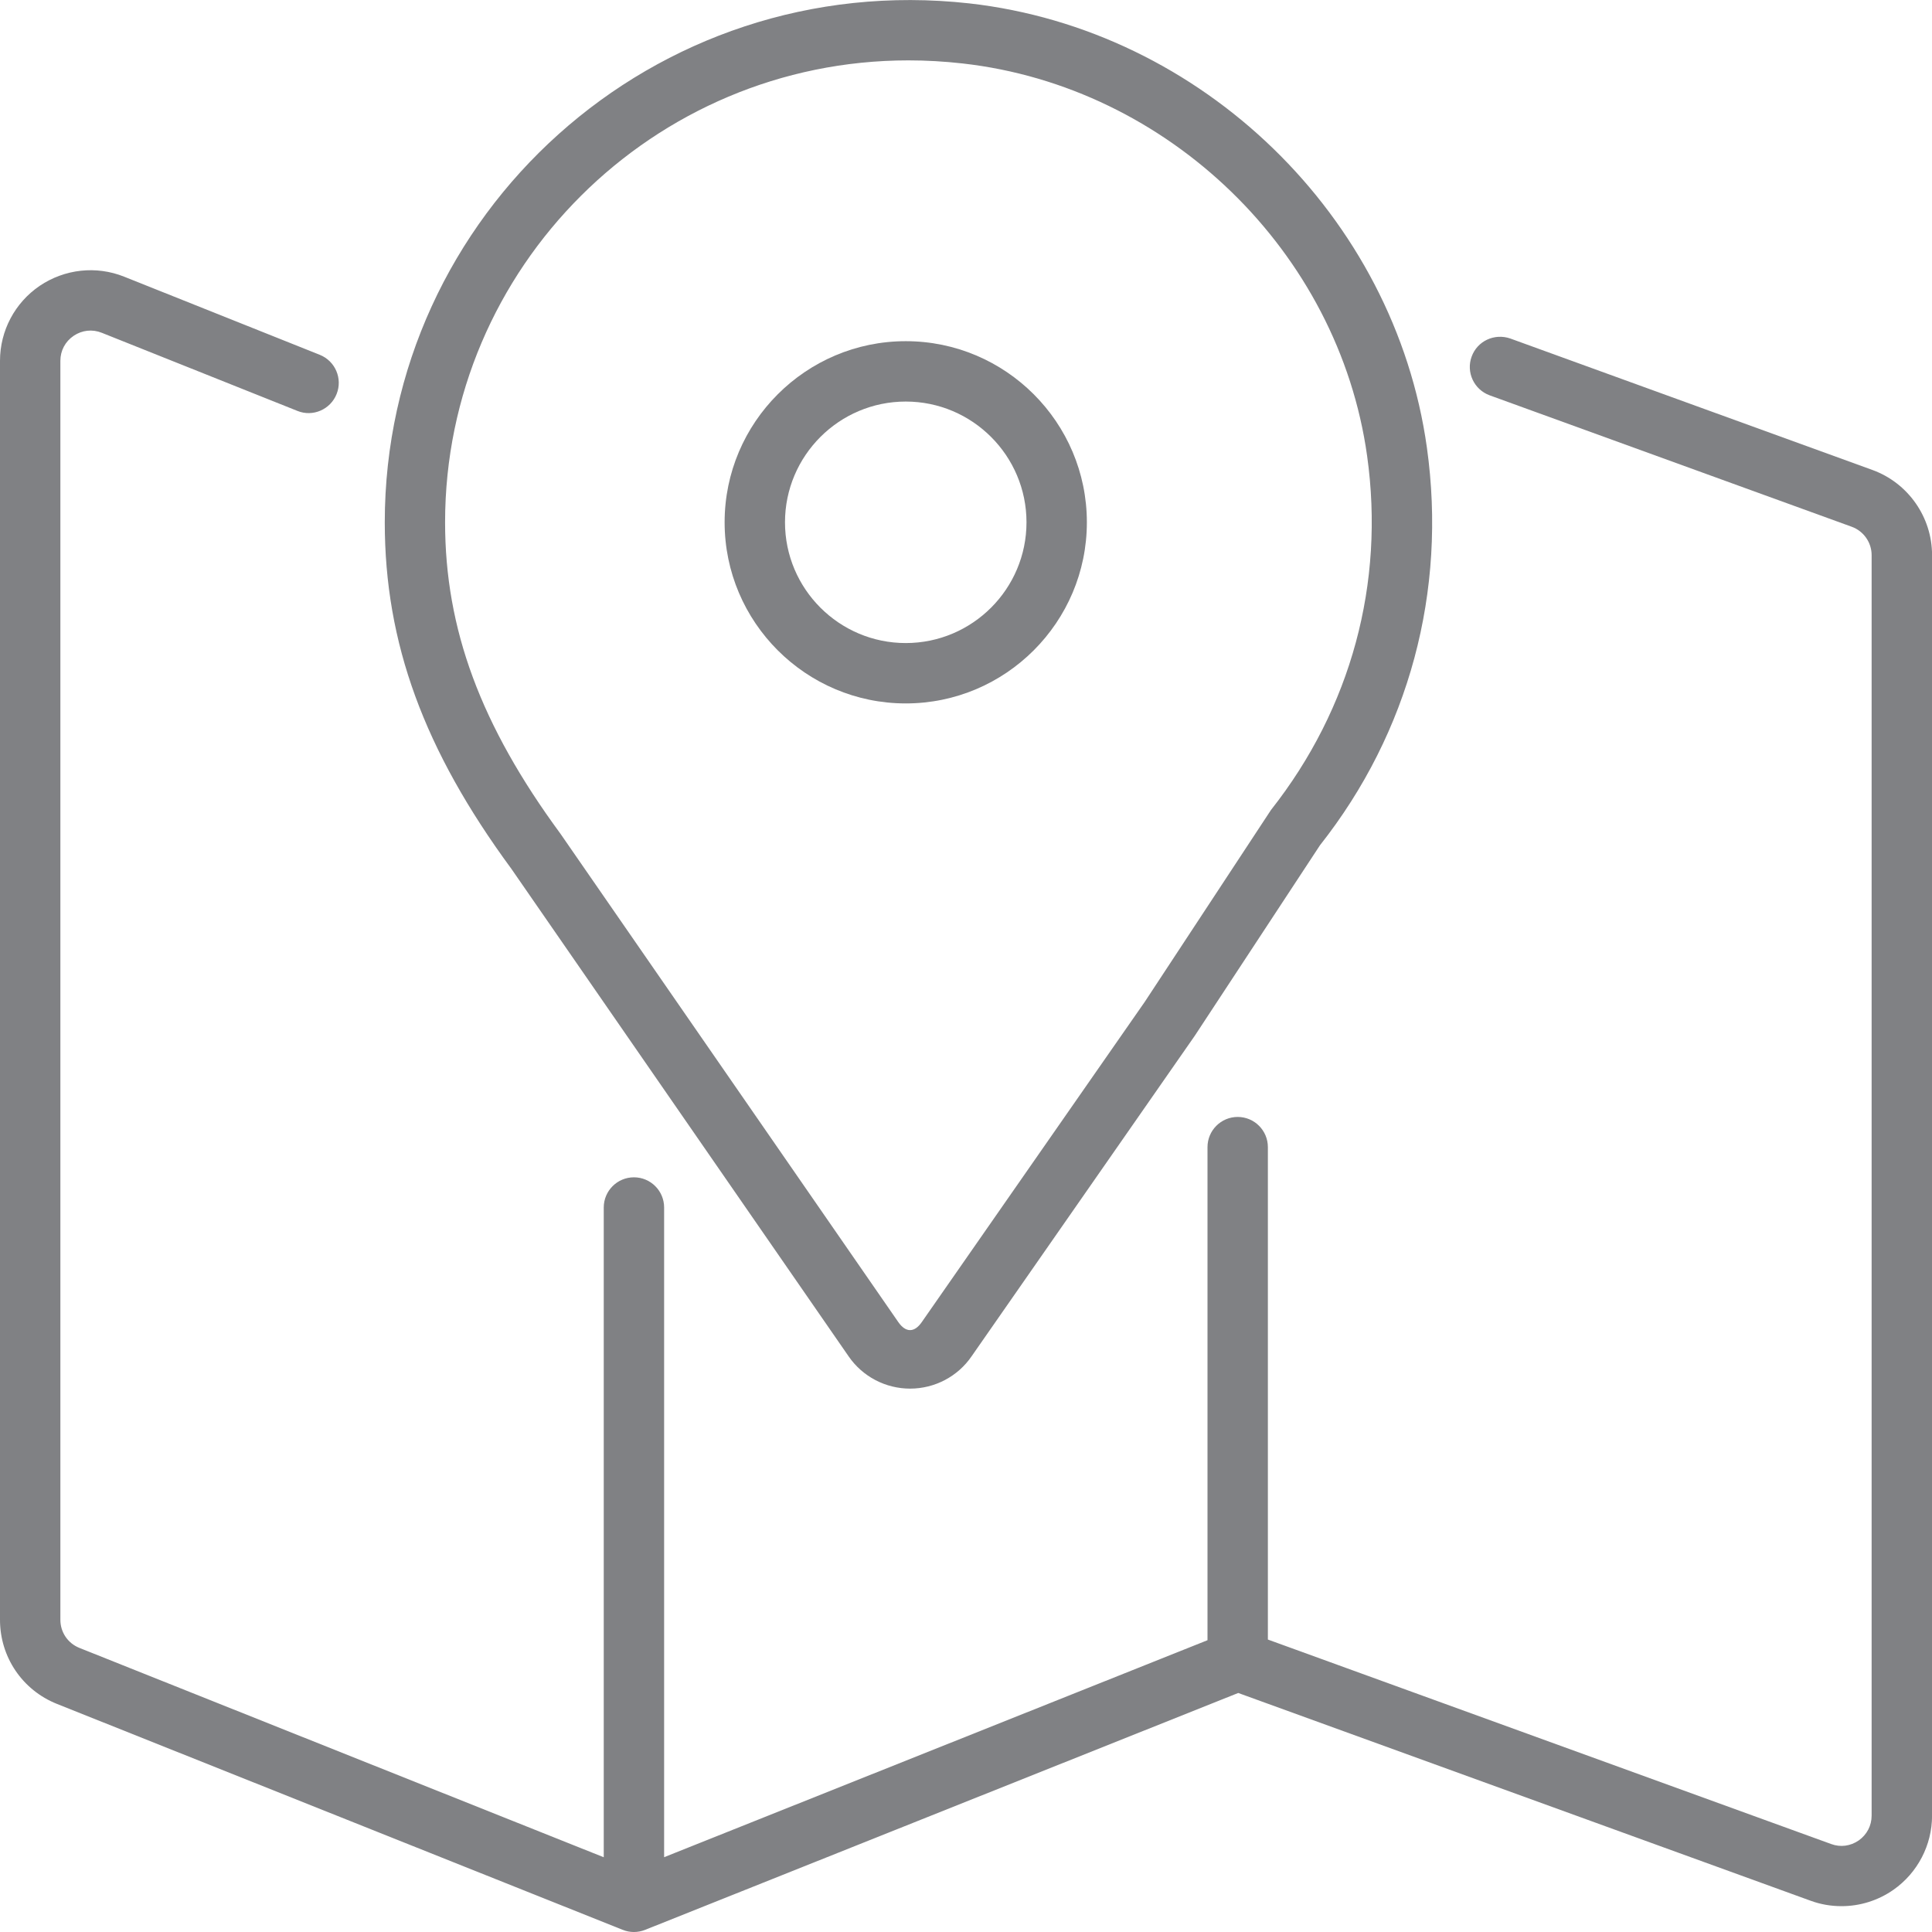
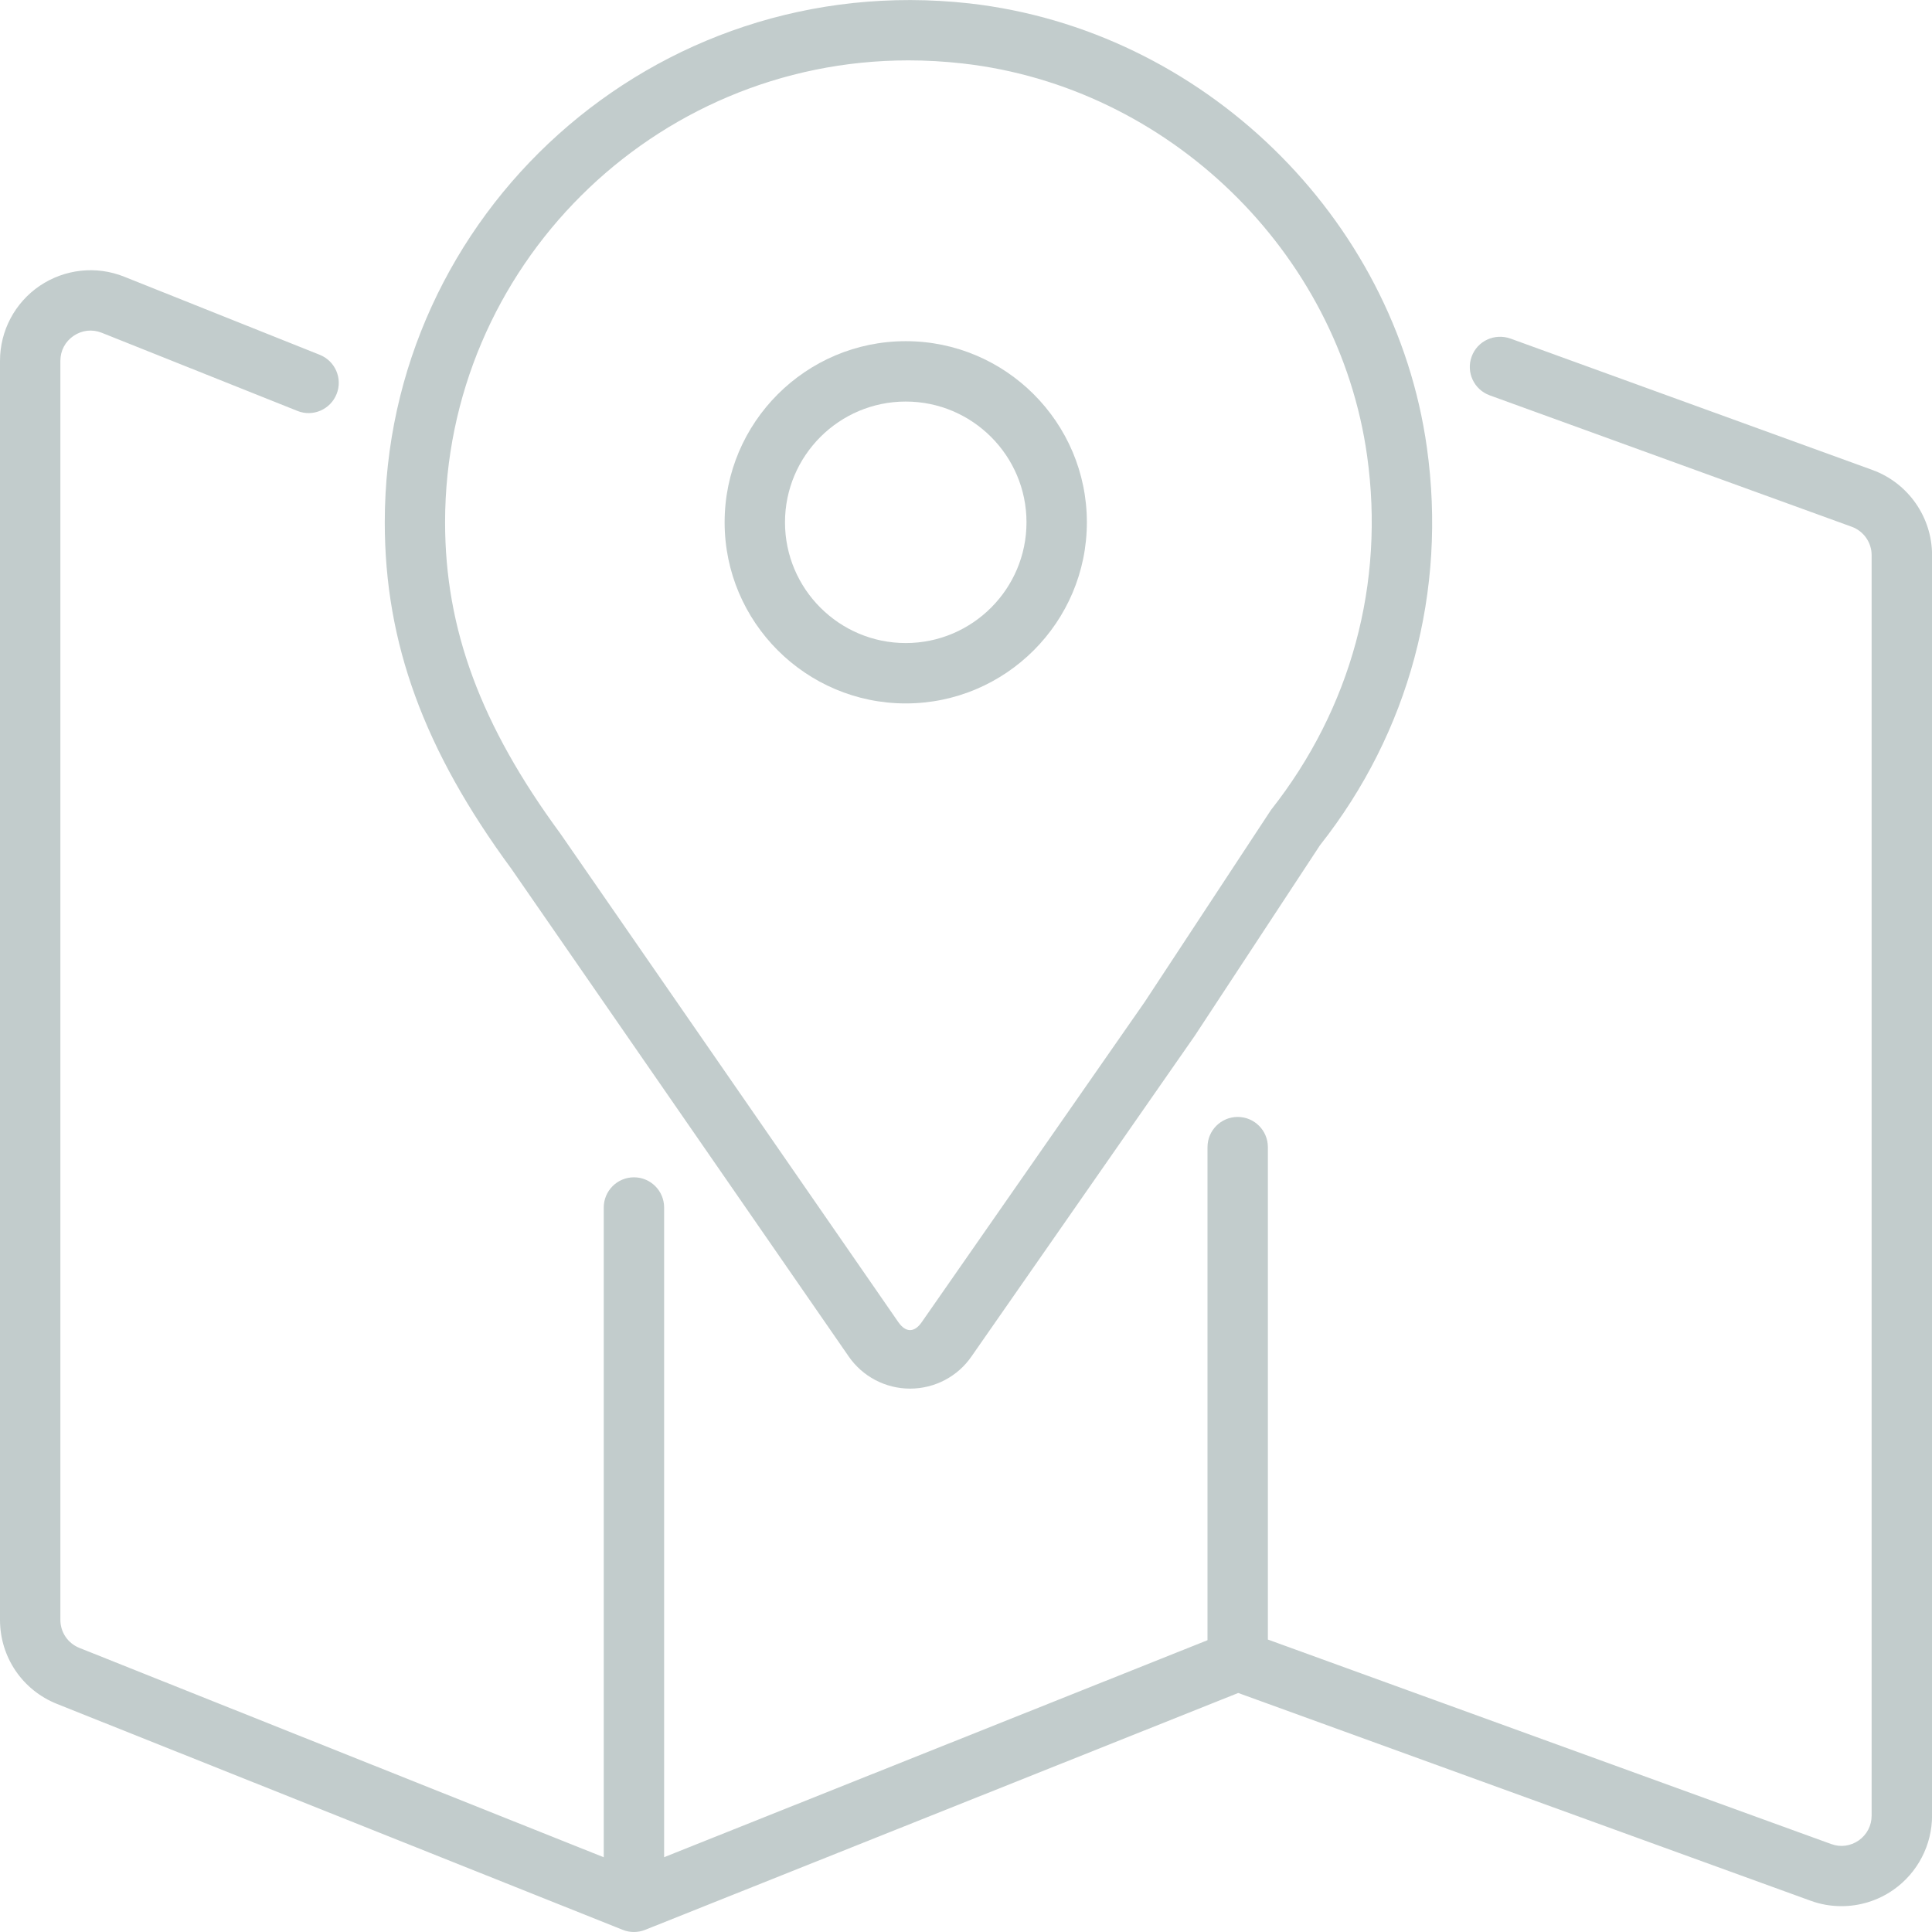
<svg xmlns="http://www.w3.org/2000/svg" version="1.1" id="Layer_1" x="0px" y="0px" width="32px" height="32px" viewBox="0 0 32 32" enable-background="new 0 0 32 32" xml:space="preserve">
  <g>
-     <path fill="#808184" d="M0.943,28.222l9.371,3.742C10.375,31.989,10.438,32,10.5,32c0.062,0,0.126-0.012,0.186-0.036l9.823-3.923   l9.48,3.441c0.166,0.061,0.339,0.09,0.512,0.09c0.304,0,0.604-0.092,0.86-0.271c0.4-0.28,0.64-0.74,0.64-1.229V9.194   c0-0.629-0.397-1.195-0.988-1.41l-5.997-2.177c-0.262-0.091-0.547,0.04-0.641,0.3c-0.095,0.259,0.039,0.546,0.299,0.641   l5.997,2.177C30.867,8.796,31,8.985,31,9.194v20.879c0,0.165-0.078,0.314-0.213,0.41c-0.138,0.095-0.303,0.117-0.457,0.06   L21,27.156V19c0-0.276-0.224-0.5-0.5-0.5S20,18.724,20,19v8.167l-9,3.594V20c0-0.276-0.224-0.5-0.5-0.5S10,19.724,10,20v10.762   l-8.686-3.468C1.123,27.217,1,27.035,1,26.829V5.976c0-0.168,0.08-0.319,0.22-0.414c0.14-0.094,0.309-0.113,0.466-0.05l3.24,1.294   c0.255,0.104,0.547-0.023,0.649-0.279c0.103-0.256-0.022-0.547-0.278-0.65l-3.24-1.294C1.593,4.397,1.071,4.456,0.658,4.734   C0.246,5.014,0,5.478,0,5.976v20.853C0,27.446,0.37,27.993,0.943,28.222z" />
-     <path fill="#808184" d="M14.057,22.467C14.287,22.801,14.668,23,15.074,23c0.409,0,0.791-0.202,1.019-0.536l3.696-5.308L21.863,14   c1.475-1.868,2.104-4.207,1.771-6.586c-0.534-3.829-3.722-6.923-7.58-7.358C10.821-0.524,6.373,3.55,6.373,8.651   c0,1.997,0.648,3.77,2.096,5.738L14.057,22.467z M15.047,1c0.295,0,0.594,0.017,0.896,0.051c3.41,0.384,6.229,3.119,6.701,6.502   c0.294,2.106-0.263,4.176-1.592,5.862l-2.092,3.18l-3.691,5.301c-0.123,0.18-0.268,0.179-0.391,0.001l-5.596-8.089   c-1.321-1.797-1.91-3.388-1.91-5.158C7.373,4.432,10.815,1,15.047,1z" />
-     <path fill="#808184" d="M15.002,11.651c1.654,0,3-1.346,3-3s-1.346-3-3-3s-3,1.346-3,3S13.348,11.651,15.002,11.651z M15.002,6.651   c1.103,0,2,0.897,2,2s-0.897,2-2,2s-2-0.897-2-2S13.899,6.651,15.002,6.651z" />
+     <path fill="#C2CCCC" d="M0.943,28.222l9.371,3.742C10.375,31.989,10.438,32,10.5,32c0.062,0,0.126-0.012,0.186-0.036l9.823-3.923   l9.48,3.441c0.166,0.061,0.339,0.09,0.512,0.09c0.304,0,0.604-0.092,0.86-0.271c0.4-0.28,0.64-0.74,0.64-1.229V9.194   c0-0.629-0.397-1.195-0.988-1.41l-5.997-2.177c-0.262-0.091-0.547,0.04-0.641,0.3c-0.095,0.259,0.039,0.546,0.299,0.641   l5.997,2.177C30.867,8.796,31,8.985,31,9.194v20.879c0,0.165-0.078,0.314-0.213,0.41c-0.138,0.095-0.303,0.117-0.457,0.06   L21,27.156V19c0-0.276-0.224-0.5-0.5-0.5S20,18.724,20,19v8.167l-9,3.594V20c0-0.276-0.224-0.5-0.5-0.5S10,19.724,10,20v10.762   l-8.686-3.468C1.123,27.217,1,27.035,1,26.829V5.976c0-0.168,0.08-0.319,0.22-0.414c0.14-0.094,0.309-0.113,0.466-0.05l3.24,1.294   c0.255,0.104,0.547-0.023,0.649-0.279c0.103-0.256-0.022-0.547-0.278-0.65l-3.24-1.294C1.593,4.397,1.071,4.456,0.658,4.734   C0.246,5.014,0,5.478,0,5.976v20.853C0,27.446,0.37,27.993,0.943,28.222z" />
+     <path fill="#C2CCCC" d="M14.057,22.467C14.287,22.801,14.668,23,15.074,23c0.409,0,0.791-0.202,1.019-0.536l3.696-5.308L21.863,14   c1.475-1.868,2.104-4.207,1.771-6.586c-0.534-3.829-3.722-6.923-7.58-7.358C10.821-0.524,6.373,3.55,6.373,8.651   c0,1.997,0.648,3.77,2.096,5.738L14.057,22.467z M15.047,1c0.295,0,0.594,0.017,0.896,0.051c3.41,0.384,6.229,3.119,6.701,6.502   c0.294,2.106-0.263,4.176-1.592,5.862l-2.092,3.18l-3.691,5.301c-0.123,0.18-0.268,0.179-0.391,0.001l-5.596-8.089   c-1.321-1.797-1.91-3.388-1.91-5.158C7.373,4.432,10.815,1,15.047,1z" />
+     <path fill="#C2CCCC" d="M15.002,11.651c1.654,0,3-1.346,3-3s-1.346-3-3-3s-3,1.346-3,3S13.348,11.651,15.002,11.651z M15.002,6.651   c1.103,0,2,0.897,2,2s-0.897,2-2,2s-2-0.897-2-2S13.899,6.651,15.002,6.651z" />
  </g>
</svg>
